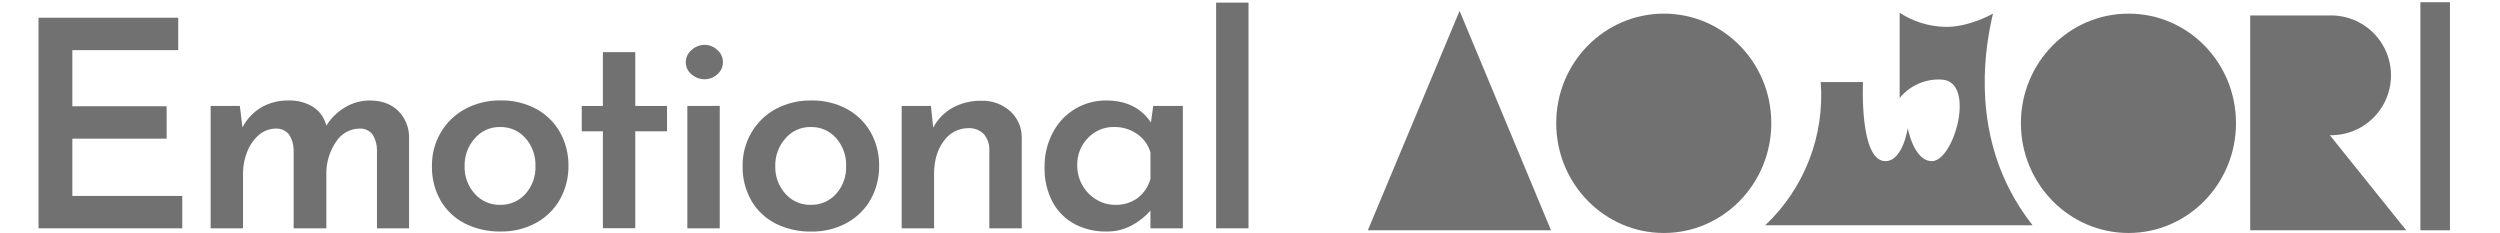
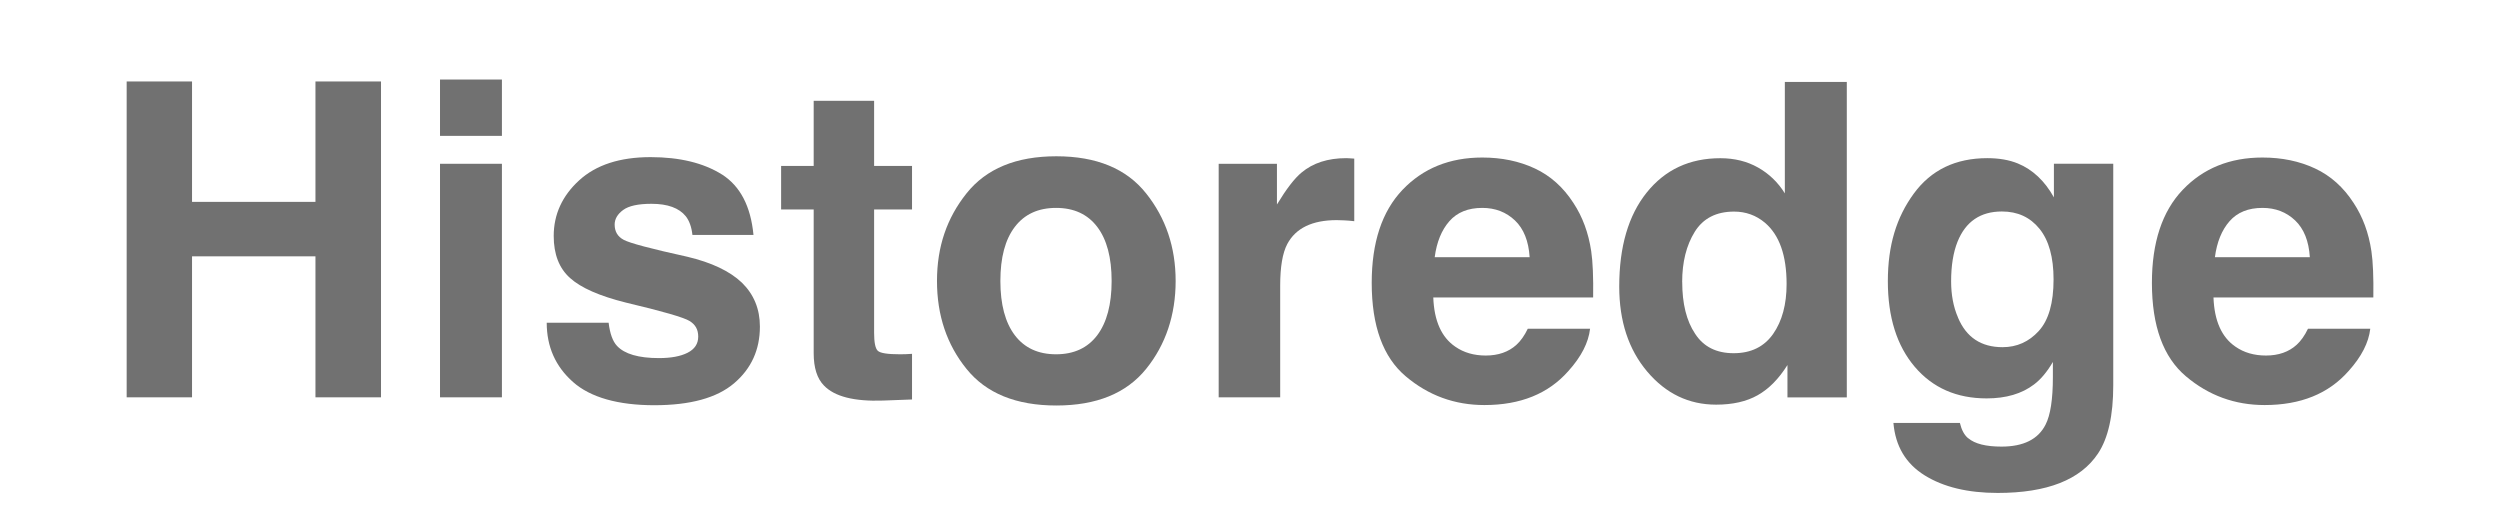
- <svg xmlns="http://www.w3.org/2000/svg" viewBox="0 0 952 88.72">
+ <svg xmlns="http://www.w3.org/2000/svg" id="logo" viewBox="0 0 439.76 88.72">
  <defs>
-     <style>.cls-1{fill:#717171;}</style>
+     <style>
+       .cls-1 {
+         fill: #717171;
+       }
+     </style>
  </defs>
-   <g id="logo">
-     <path class="cls-1" d="M67.87,6.75V19.09H27.55V40.46H63.46V52.8H27.55V74.61H69.41V86.94H14.67V6.75Z" />
-     <path class="cls-1" d="M151.53,42.11a14.1,14.1,0,0,1,4.24,10.13v34.7H143.55V57a11.14,11.14,0,0,0-1.66-5.78,5.89,5.89,0,0,0-4.73-2.26,10.79,10.79,0,0,0-9.26,5.12,21.17,21.17,0,0,0-3.63,12V86.94H111.82V57a10.89,10.89,0,0,0-1.71-5.73,6.12,6.12,0,0,0-4.9-2.31,10,10,0,0,0-6.61,2.42,16.13,16.13,0,0,0-4.46,6.39A22,22,0,0,0,92.54,66V86.94H80.21V40.35H91.33l1,8.15a18.92,18.92,0,0,1,7.16-7.6,20.18,20.18,0,0,1,10.36-2.64,16.94,16.94,0,0,1,9.42,2.47,11.73,11.73,0,0,1,5,7.11,20.84,20.84,0,0,1,7.27-7.05,18.08,18.08,0,0,1,9.14-2.53Q147.52,38.26,151.53,42.11Z" />
-     <path class="cls-1" d="M167.83,50.48a23.86,23.86,0,0,1,9.31-9,27.87,27.87,0,0,1,13.55-3.24,27.57,27.57,0,0,1,13.5,3.24,23,23,0,0,1,9.08,8.93,25.46,25.46,0,0,1,3.2,12.72,25.46,25.46,0,0,1-3.2,12.72,23.2,23.2,0,0,1-9.08,9,27.4,27.4,0,0,1-13.61,3.31,29.34,29.34,0,0,1-13.44-3,22.42,22.42,0,0,1-9.31-8.71,25.53,25.53,0,0,1-3.35-13.27A24.57,24.57,0,0,1,167.83,50.48Zm12.95,23.3A12.41,12.41,0,0,0,190.36,78a12.56,12.56,0,0,0,9.75-4.18,15.16,15.16,0,0,0,3.8-10.58,15.36,15.36,0,0,0-3.8-10.63,12.48,12.48,0,0,0-9.75-4.24,12.28,12.28,0,0,0-9.58,4.35,15.32,15.32,0,0,0-3.86,10.52A15.06,15.06,0,0,0,180.78,73.78Z" />
-     <path class="cls-1" d="M241.91,19.86V40.35H254V50H241.91v36.9H229.58V50h-8.05V40.35h8.05V19.86Z" />
-     <path class="cls-1" d="M263.39,19a7.35,7.35,0,0,1,5-1.92A7,7,0,0,1,273.14,19a6.08,6.08,0,0,1,2.15,4.68,5.91,5.91,0,0,1-2.15,4.63,7.1,7.1,0,0,1-4.79,1.87,7.45,7.45,0,0,1-5-1.87,5.84,5.84,0,0,1-2.2-4.63A6,6,0,0,1,263.39,19Zm10.69,21.32V86.94H261.74V40.35Z" />
-     <path class="cls-1" d="M286.14,50.48a23.84,23.84,0,0,1,9.3-9A27.9,27.9,0,0,1,309,38.26a27.57,27.57,0,0,1,13.5,3.24,23,23,0,0,1,9.09,8.93,25.56,25.56,0,0,1,3.19,12.72,25.56,25.56,0,0,1-3.19,12.72,23.29,23.29,0,0,1-9.09,9,27.4,27.4,0,0,1-13.61,3.31,29.34,29.34,0,0,1-13.44-3,22.39,22.39,0,0,1-9.3-8.71,25.53,25.53,0,0,1-3.36-13.27A24.58,24.58,0,0,1,286.14,50.48Zm12.94,23.3A12.41,12.41,0,0,0,308.66,78a12.56,12.56,0,0,0,9.75-4.18,15.11,15.11,0,0,0,3.8-10.58,15.31,15.31,0,0,0-3.8-10.63,12.48,12.48,0,0,0-9.75-4.24,12.28,12.28,0,0,0-9.58,4.35,15.32,15.32,0,0,0-3.86,10.52A15.06,15.06,0,0,0,299.08,73.78Z" />
-     <path class="cls-1" d="M384.61,42.28a13.28,13.28,0,0,1,4.47,10.08V86.94H376.74V56.76A9,9,0,0,0,374.59,51a7.81,7.81,0,0,0-5.78-2.2,11.33,11.33,0,0,0-9.42,4.9q-3.69,4.91-3.69,12.5V86.94H343.36V40.35h11.13l.88,8.26a18.18,18.18,0,0,1,7.32-7.55,22.29,22.29,0,0,1,11.07-2.69A15.6,15.6,0,0,1,384.61,42.28Z" />
-     <path class="cls-1" d="M450.43,40.35V86.94H438.09V80.22a25.72,25.72,0,0,1-6.83,5.46,19.7,19.7,0,0,1-10,2.48,25.25,25.25,0,0,1-12-2.81A20.56,20.56,0,0,1,400.86,77a26.84,26.84,0,0,1-3.08-13.33A27.19,27.19,0,0,1,401,50.32a22.68,22.68,0,0,1,20.27-12.06q11.34,0,17,8.37l.88-6.28ZM433.19,75.43a13.74,13.74,0,0,0,4.9-7.32V58A12.92,12.92,0,0,0,433,51a15,15,0,0,0-8.76-2.64,13.42,13.42,0,0,0-9.91,4.13A14.34,14.34,0,0,0,410.22,63a15,15,0,0,0,7.27,13,13.7,13.7,0,0,0,7.16,2A13.85,13.85,0,0,0,433.19,75.43Z" />
-     <path class="cls-1" d="M475.43,1V86.94H463.1V1Z" />
-     <path class="cls-1" d="M555.81,4.15l34.82,83.54H520.88Z" />
-     <path class="cls-1" d="M633.61,88.72c-22.64,0-41-18.73-41-41.82S611,5.19,633.61,5.19s40.9,18.61,40.9,41.71S656.13,88.72,633.61,88.72Z" />
-     <path class="cls-1" d="M810.56,88.72c-22.63,0-41-18.73-41-41.82s18.39-41.71,41-41.71S851.47,23.8,851.47,46.9,833.08,88.72,810.56,88.72Z" />
-     <path class="cls-1" d="M916.28,87.69h-59.4V5.88h30.33a22.81,22.81,0,1,1,0,45.61Z" />
-     <path class="cls-1" d="M932.94,87.69H921.68V.85h11.26Z" />
-     <path class="cls-1" d="M740.83,10.23a33.12,33.12,0,0,1-17.37-5.32h-.07c0,.22,0,32.19,0,32.4a19.19,19.19,0,0,1,16.09-7c13.08.79,4.67,31.05-3.82,31.05-6.89,0-9.19-12.57-9.19-12.57s-1.81,12.54-8.51,12.57c-10,0-8.53-30.1-8.53-30.1h-16.1a67.88,67.88,0,0,1-21.13,54.52H774a83.25,83.25,0,0,1-8.78-13.66c-13.74-26.82-9.29-54.29-6.29-66.94C758.93,5.18,749.91,10.39,740.83,10.23Z" />
-   </g>
+   <path class="cls-1" d="m55.49,69.89v-24.8h-21.71v24.8h-11.5V14.33h11.5v21.18h21.71V14.33h11.53v55.56h-11.53Z" />
+   <path class="cls-1" d="m88.29,13.99v9.91h-10.89v-9.91h10.89Zm0,14.81v41.09h-10.89V28.81h10.89Z" />
+   <path class="cls-1" d="m127,30.69c3.22,2.06,5.06,5.6,5.54,10.63h-10.74c-.15-1.38-.54-2.47-1.17-3.28-1.18-1.46-3.19-2.19-6.03-2.19-2.34,0-4,.36-4.99,1.09-.99.73-1.49,1.58-1.49,2.56,0,1.23.53,2.12,1.58,2.68,1.05.58,4.79,1.57,11.19,2.98,4.27,1.01,7.48,2.53,9.61,4.56,2.11,2.06,3.17,4.64,3.17,7.73,0,4.07-1.51,7.39-4.54,9.97-3.03,2.58-7.71,3.86-14.04,3.86s-11.23-1.36-14.3-4.09c-3.08-2.73-4.62-6.2-4.62-10.42h10.89c.23,1.91.72,3.27,1.47,4.07,1.33,1.43,3.79,2.15,7.39,2.15,2.11,0,3.79-.31,5.03-.94,1.24-.63,1.87-1.57,1.87-2.83s-.5-2.12-1.51-2.75c-1.01-.63-4.74-1.71-11.2-3.24-4.65-1.16-7.93-2.6-9.84-4.33-1.91-1.71-2.87-4.17-2.87-7.39,0-3.79,1.49-7.05,4.47-9.78,2.98-2.73,7.17-4.09,12.57-4.09,5.13,0,9.31,1.02,12.55,3.05Z" />
+   <path class="cls-1" d="m160.43,62.24v8.03l-5.09.19c-5.08.18-8.54-.7-10.4-2.64-1.21-1.23-1.81-3.13-1.81-5.69v-25.29h-5.73v-7.65h5.73v-11.46h10.63v11.46h6.67v7.65h-6.67v21.71c0,1.68.21,2.73.64,3.15.43.42,1.73.62,3.92.62.33,0,.67,0,1.04-.02s.72-.03,1.08-.06Z" />
+   <path class="cls-1" d="m201.6,34.01c3.47,4.35,5.2,9.49,5.2,15.42s-1.73,11.19-5.2,15.47c-3.47,4.29-8.73,6.43-15.79,6.43s-12.33-2.14-15.79-6.43c-3.47-4.28-5.2-9.44-5.2-15.47s1.73-11.07,5.2-15.42c3.47-4.35,8.73-6.52,15.79-6.52s12.33,2.17,15.79,6.52Zm-15.83,2.56c-3.14,0-5.56,1.11-7.26,3.34s-2.54,5.4-2.54,9.52.85,7.3,2.54,9.54c1.7,2.24,4.12,3.35,7.26,3.35s5.55-1.12,7.24-3.35c1.68-2.24,2.53-5.42,2.53-9.54s-.84-7.29-2.53-9.52c-1.68-2.22-4.1-3.34-7.24-3.34Z" />
+   <path class="cls-1" d="m235.14,38.72c-4.32,0-7.22,1.41-8.71,4.22-.83,1.58-1.24,4.02-1.24,7.31v19.64h-10.82V28.81h10.25v7.16c1.66-2.74,3.1-4.61,4.33-5.62,2.01-1.68,4.62-2.53,7.84-2.53.2,0,.37,0,.51.02.14.01.45.03.92.06v11.01c-.68-.08-1.28-.13-1.81-.15-.53-.02-.96-.04-1.28-.04Z" />
+   <path class="cls-1" d="m279.7,57.83c-.28,2.44-1.54,4.91-3.81,7.43-3.52,4-8.44,5.99-14.78,5.99-5.23,0-9.84-1.68-13.83-5.05-4-3.37-5.99-8.85-5.99-16.44,0-7.11,1.8-12.56,5.41-16.36,3.61-3.79,8.29-5.69,14.04-5.69,3.42,0,6.5.64,9.24,1.92,2.74,1.28,5,3.3,6.79,6.07,1.61,2.44,2.65,5.26,3.13,8.48.28,1.88.39,4.6.34,8.14h-28.12c.15,4.12,1.44,7.01,3.88,8.67,1.48,1.03,3.27,1.55,5.35,1.55,2.21,0,4.01-.63,5.39-1.88.75-.68,1.42-1.62,2-2.83h10.97Zm-10.63-12.59c-.18-2.84-1.04-4.99-2.58-6.46-1.55-1.47-3.46-2.21-5.75-2.21-2.49,0-4.42.78-5.79,2.34-1.37,1.56-2.23,3.67-2.58,6.33h16.7Z" />
+   <path class="cls-1" d="m324.86,14.41v55.49h-10.44v-5.69c-1.53,2.44-3.28,4.21-5.24,5.31-1.96,1.11-4.4,1.66-7.31,1.66-4.8,0-8.84-1.94-12.12-5.82-3.28-3.88-4.92-8.86-4.92-14.95,0-7.01,1.61-12.53,4.84-16.55,3.23-4.02,7.54-6.03,12.95-6.03,2.49,0,4.7.55,6.63,1.64,1.93,1.09,3.51,2.61,4.71,4.54V14.41h10.89Zm-28.95,35.21c0,3.79.75,6.82,2.26,9.08,1.48,2.29,3.74,3.43,6.79,3.43s5.35-1.13,6.94-3.39c1.58-2.26,2.37-5.19,2.37-8.78,0-5.03-1.27-8.62-3.81-10.78-1.56-1.31-3.37-1.96-5.43-1.96-3.14,0-5.45,1.19-6.92,3.56-1.47,2.37-2.21,5.32-2.21,8.84Z" />
+   <path class="cls-1" d="m346.23,77.09c1.16.98,3.1,1.47,5.84,1.47,3.87,0,6.46-1.29,7.76-3.88.85-1.66,1.28-4.45,1.28-8.37v-2.64c-1.03,1.76-2.14,3.08-3.32,3.96-2.14,1.63-4.91,2.45-8.33,2.45-5.28,0-9.49-1.85-12.65-5.56-3.15-3.71-4.73-8.73-4.73-15.06s1.52-11.24,4.56-15.4c3.04-4.16,7.35-6.24,12.93-6.24,2.06,0,3.86.31,5.39.94,2.61,1.08,4.72,3.07,6.33,5.96v-5.92h10.44v38.98c0,5.3-.89,9.3-2.68,11.99-3.07,4.62-8.95,6.94-17.64,6.94-5.25,0-9.54-1.03-12.85-3.09-3.32-2.06-5.15-5.14-5.5-9.23h11.69c.3,1.26.79,2.16,1.47,2.71Zm-1.81-21.22c1.46,3.47,4.07,5.2,7.84,5.2,2.51,0,4.64-.95,6.37-2.85,1.73-1.9,2.6-4.92,2.6-9.07,0-3.89-.82-6.86-2.47-8.9-1.65-2.04-3.85-3.05-6.62-3.05-3.77,0-6.37,1.77-7.8,5.31-.75,1.88-1.13,4.21-1.13,6.97,0,2.39.4,4.51,1.21,6.37Z" />
+   <path class="cls-1" d="m416.94,57.83c-.28,2.44-1.54,4.91-3.81,7.43-3.52,4-8.44,5.99-14.78,5.99-5.23,0-9.84-1.68-13.83-5.05-4-3.37-5.99-8.85-5.99-16.44,0-7.11,1.8-12.56,5.41-16.36,3.61-3.79,8.29-5.69,14.04-5.69,3.42,0,6.5.64,9.24,1.92,2.74,1.28,5,3.3,6.79,6.07,1.61,2.44,2.65,5.26,3.13,8.48.28,1.88.39,4.6.34,8.14h-28.12c.15,4.12,1.44,7.01,3.88,8.67,1.48,1.03,3.27,1.55,5.35,1.55,2.21,0,4.01-.63,5.39-1.88.75-.68,1.42-1.62,2-2.83h10.97Zm-10.63-12.59c-.18-2.84-1.04-4.99-2.58-6.46-1.55-1.47-3.46-2.21-5.75-2.21-2.49,0-4.42.78-5.79,2.34-1.37,1.56-2.23,3.67-2.58,6.33h16.7Z" />
</svg>
